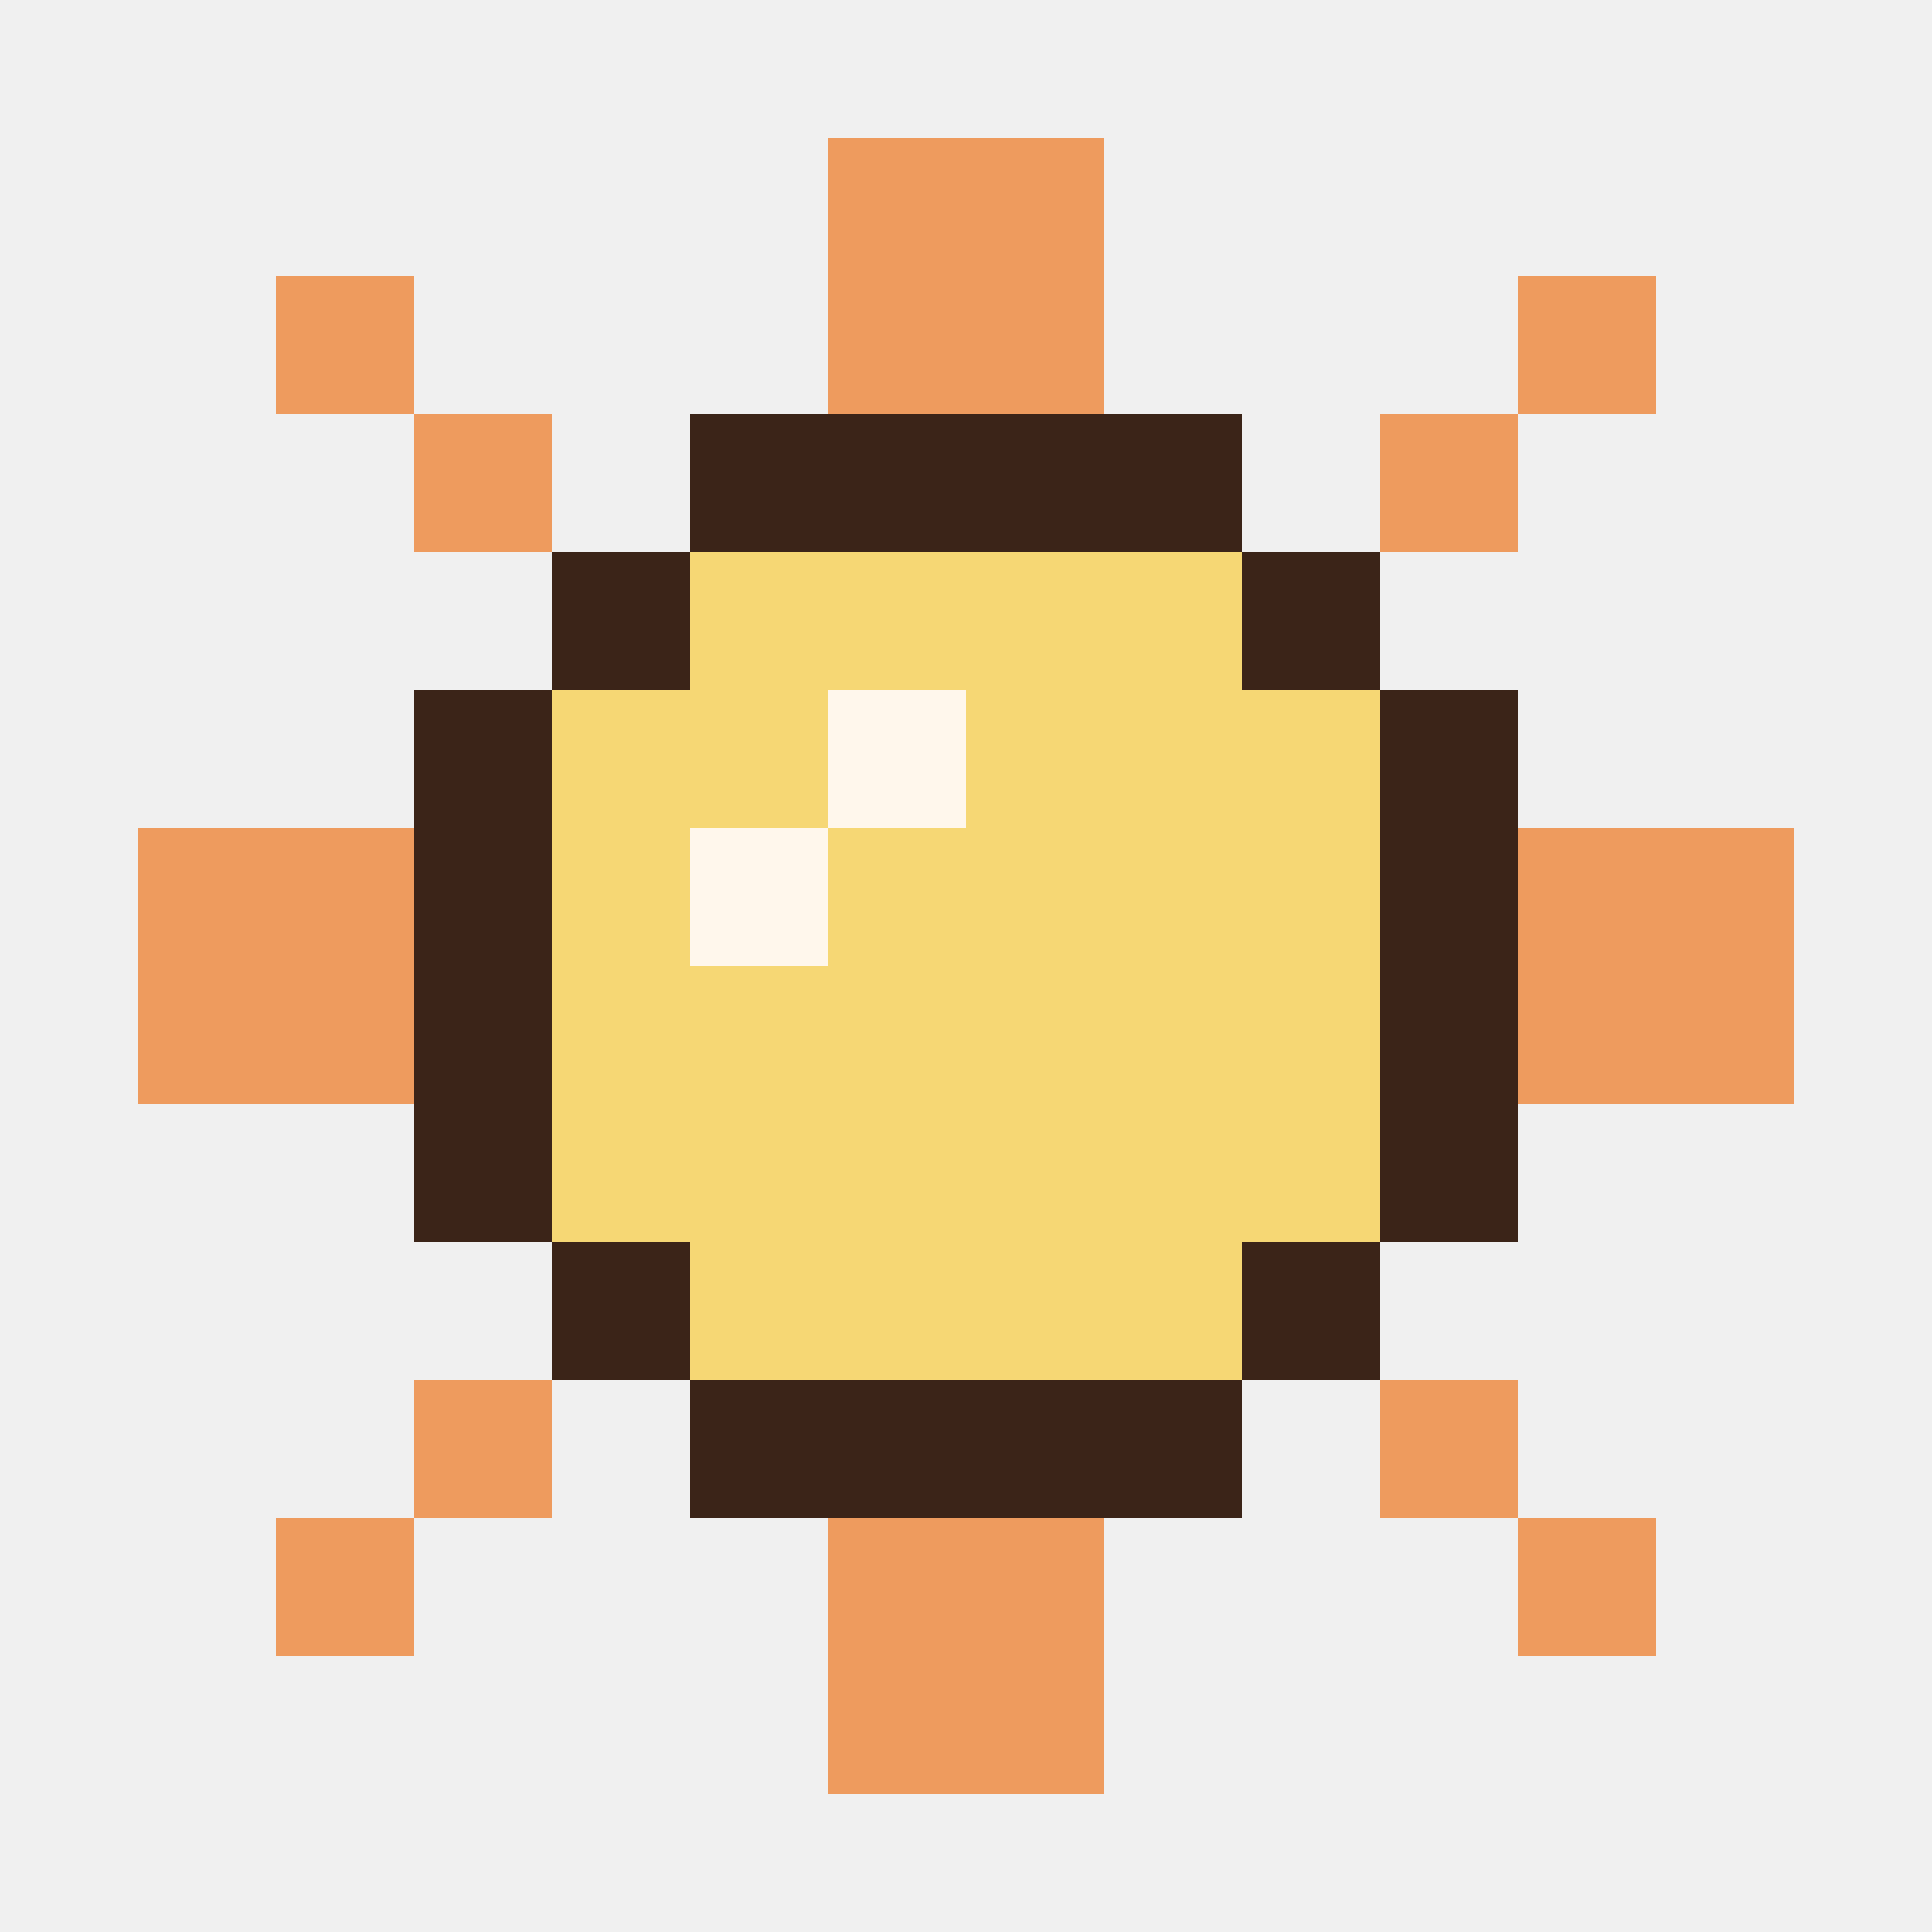
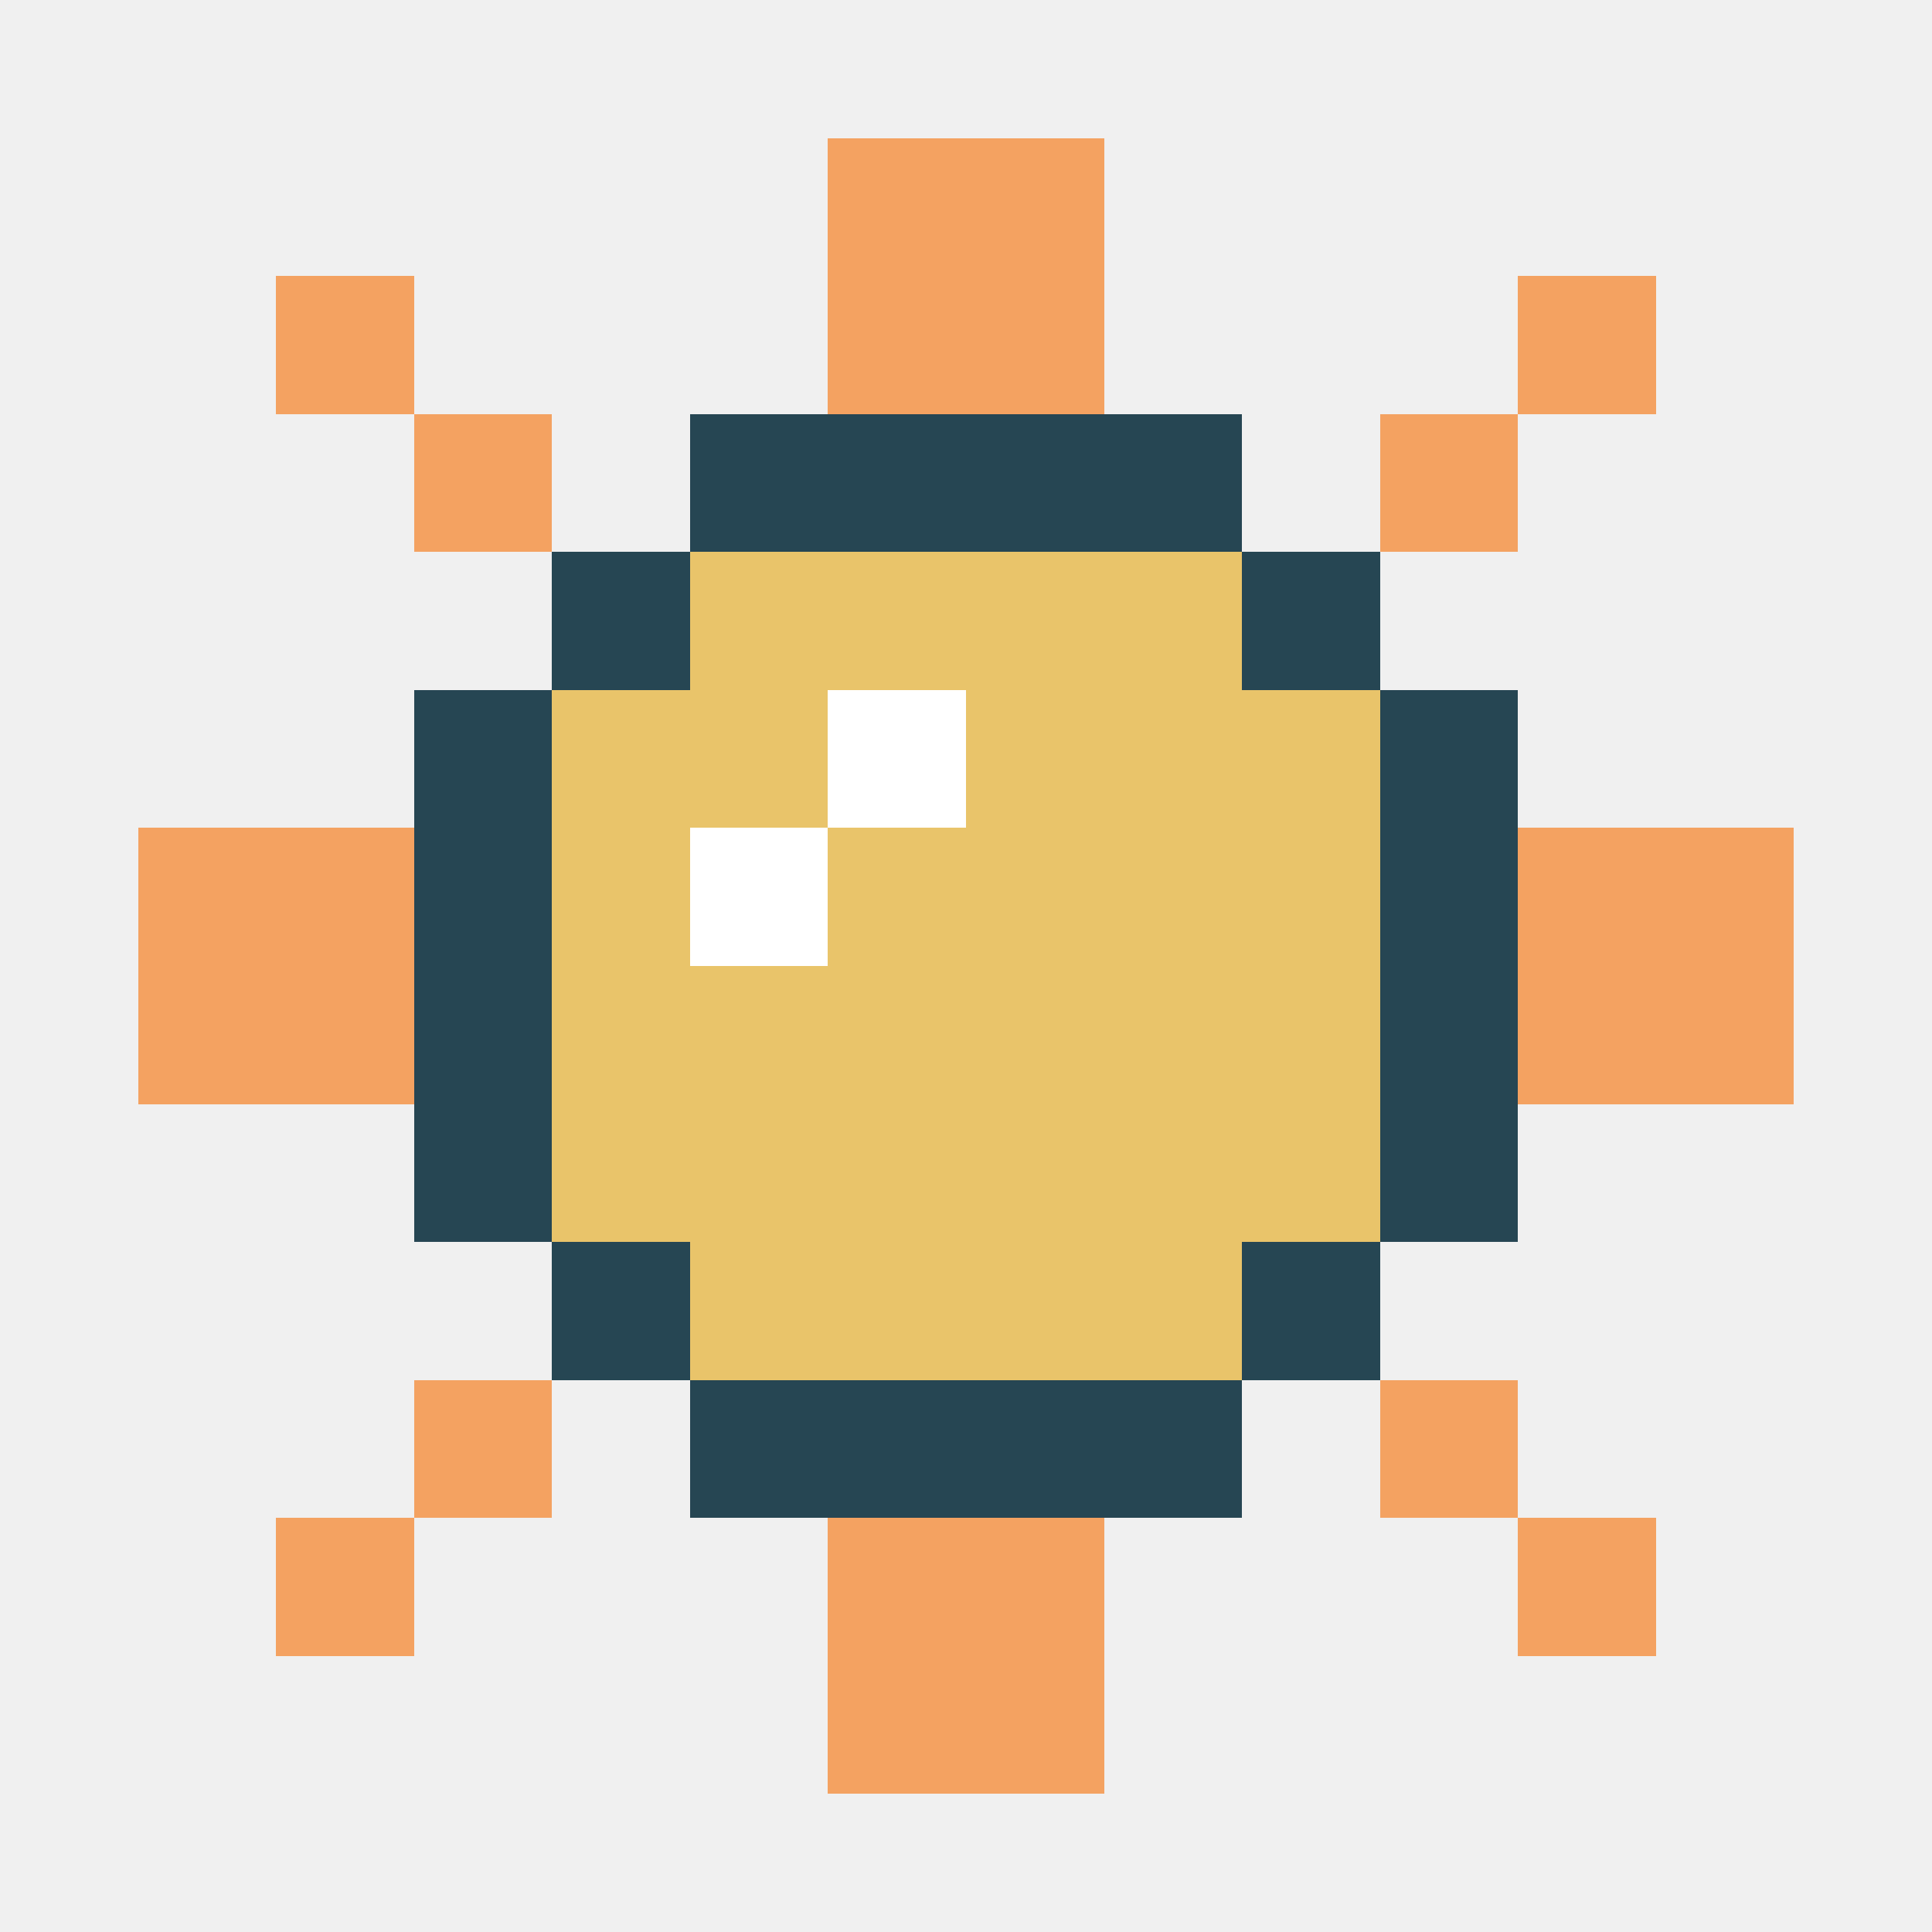
<svg xmlns="http://www.w3.org/2000/svg" viewBox="-1 -1 14 14" width="14" height="14" shape-rendering="crispEdges">
-   <rect x="1" y="1" width="1" height="1" fill="#EE9B5E" />
-   <rect x="5" y="0" width="2" height="2" fill="#EE9B5E" />
-   <rect x="10" y="1" width="1" height="1" fill="#EE9B5E" />
-   <rect x="2" y="2" width="1" height="1" fill="#EE9B5E" />
-   <rect x="4" y="2" width="4" height="1" fill="#3B2418" />
-   <rect x="9" y="2" width="1" height="1" fill="#EE9B5E" />
-   <rect x="3" y="3" width="1" height="1" fill="#3B2418" />
-   <rect x="4" y="3" width="4" height="1" fill="#F6D774" />
-   <rect x="8" y="3" width="1" height="1" fill="#3B2418" />
-   <rect x="3" y="4" width="2" height="1" fill="#F6D774" />
-   <rect x="5" y="4" width="1" height="1" fill="#FFF7EC" />
-   <rect x="6" y="4" width="3" height="1" fill="#F6D774" />
-   <rect x="3" y="5" width="1" height="1" fill="#F6D774" />
-   <rect x="4" y="5" width="1" height="1" fill="#FFF7EC" />
-   <rect x="5" y="5" width="4" height="1" fill="#F6D774" />
-   <rect x="0" y="5" width="2" height="2" fill="#EE9B5E" />
-   <rect x="10" y="5" width="2" height="2" fill="#EE9B5E" />
-   <rect x="2" y="4" width="1" height="4" fill="#3B2418" />
-   <rect x="3" y="6" width="6" height="2" fill="#F6D774" />
-   <rect x="9" y="4" width="1" height="4" fill="#3B2418" />
-   <rect x="3" y="8" width="1" height="1" fill="#3B2418" />
-   <rect x="4" y="8" width="4" height="1" fill="#F6D774" />
-   <rect x="8" y="8" width="1" height="1" fill="#3B2418" />
-   <rect x="2" y="9" width="1" height="1" fill="#EE9B5E" />
-   <rect x="4" y="9" width="4" height="1" fill="#3B2418" />
-   <rect x="9" y="9" width="1" height="1" fill="#EE9B5E" />
-   <rect x="1" y="10" width="1" height="1" fill="#EE9B5E" />
-   <rect x="10" y="10" width="1" height="1" fill="#EE9B5E" />
-   <rect x="5" y="10" width="2" height="2" fill="#EE9B5E" />
+   <rect x="1" y="1" width="1" height="1" fill="#F4A261" />
+   <rect x="5" y="0" width="2" height="2" fill="#F4A261" />
+   <rect x="10" y="1" width="1" height="1" fill="#F4A261" />
+   <rect x="2" y="2" width="1" height="1" fill="#F4A261" />
+   <rect x="4" y="2" width="4" height="1" fill="#264653" />
+   <rect x="9" y="2" width="1" height="1" fill="#F4A261" />
+   <rect x="3" y="3" width="1" height="1" fill="#264653" />
+   <rect x="4" y="3" width="4" height="1" fill="#E9C46A" />
+   <rect x="8" y="3" width="1" height="1" fill="#264653" />
+   <rect x="3" y="4" width="2" height="1" fill="#E9C46A" />
+   <rect x="5" y="4" width="1" height="1" fill="#FFFFFF" />
+   <rect x="6" y="4" width="3" height="1" fill="#E9C46A" />
+   <rect x="3" y="5" width="1" height="1" fill="#E9C46A" />
+   <rect x="4" y="5" width="1" height="1" fill="#FFFFFF" />
+   <rect x="5" y="5" width="4" height="1" fill="#E9C46A" />
+   <rect x="0" y="5" width="2" height="2" fill="#F4A261" />
+   <rect x="10" y="5" width="2" height="2" fill="#F4A261" />
+   <rect x="2" y="4" width="1" height="4" fill="#264653" />
+   <rect x="3" y="6" width="6" height="2" fill="#E9C46A" />
+   <rect x="9" y="4" width="1" height="4" fill="#264653" />
+   <rect x="3" y="8" width="1" height="1" fill="#264653" />
+   <rect x="4" y="8" width="4" height="1" fill="#E9C46A" />
+   <rect x="8" y="8" width="1" height="1" fill="#264653" />
+   <rect x="2" y="9" width="1" height="1" fill="#F4A261" />
+   <rect x="4" y="9" width="4" height="1" fill="#264653" />
+   <rect x="9" y="9" width="1" height="1" fill="#F4A261" />
+   <rect x="1" y="10" width="1" height="1" fill="#F4A261" />
+   <rect x="10" y="10" width="1" height="1" fill="#F4A261" />
+   <rect x="5" y="10" width="2" height="2" fill="#F4A261" />
</svg>
